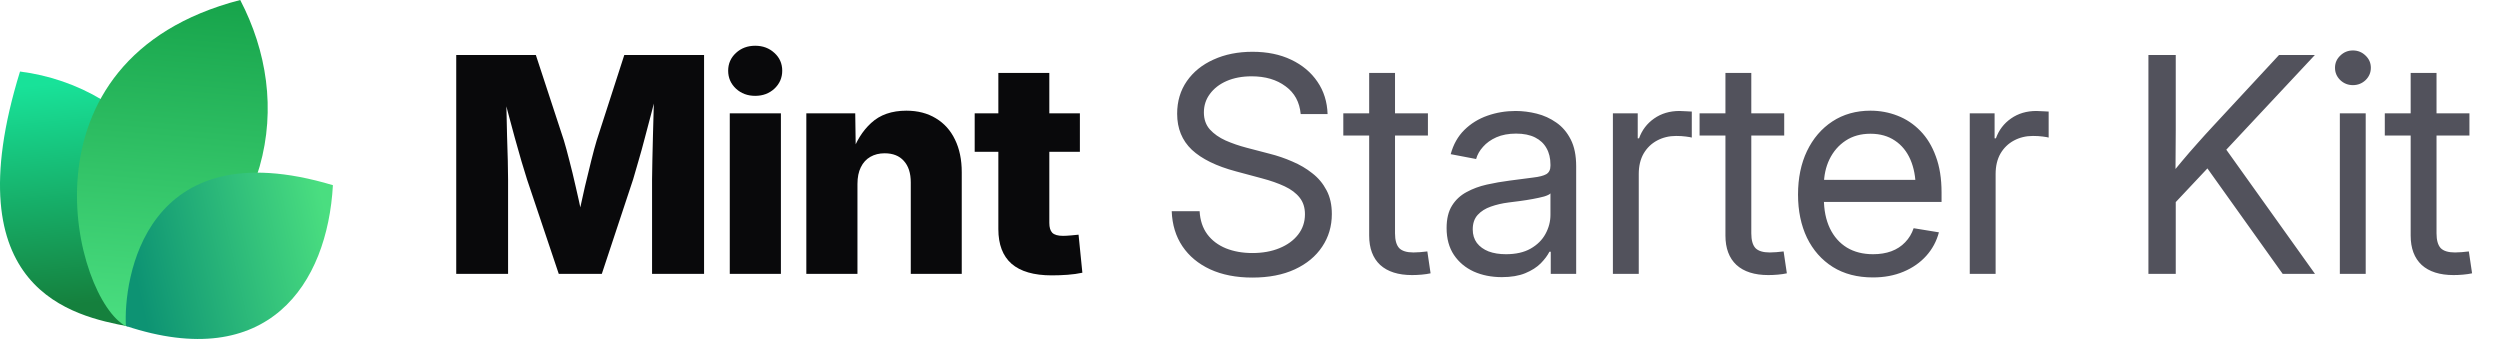
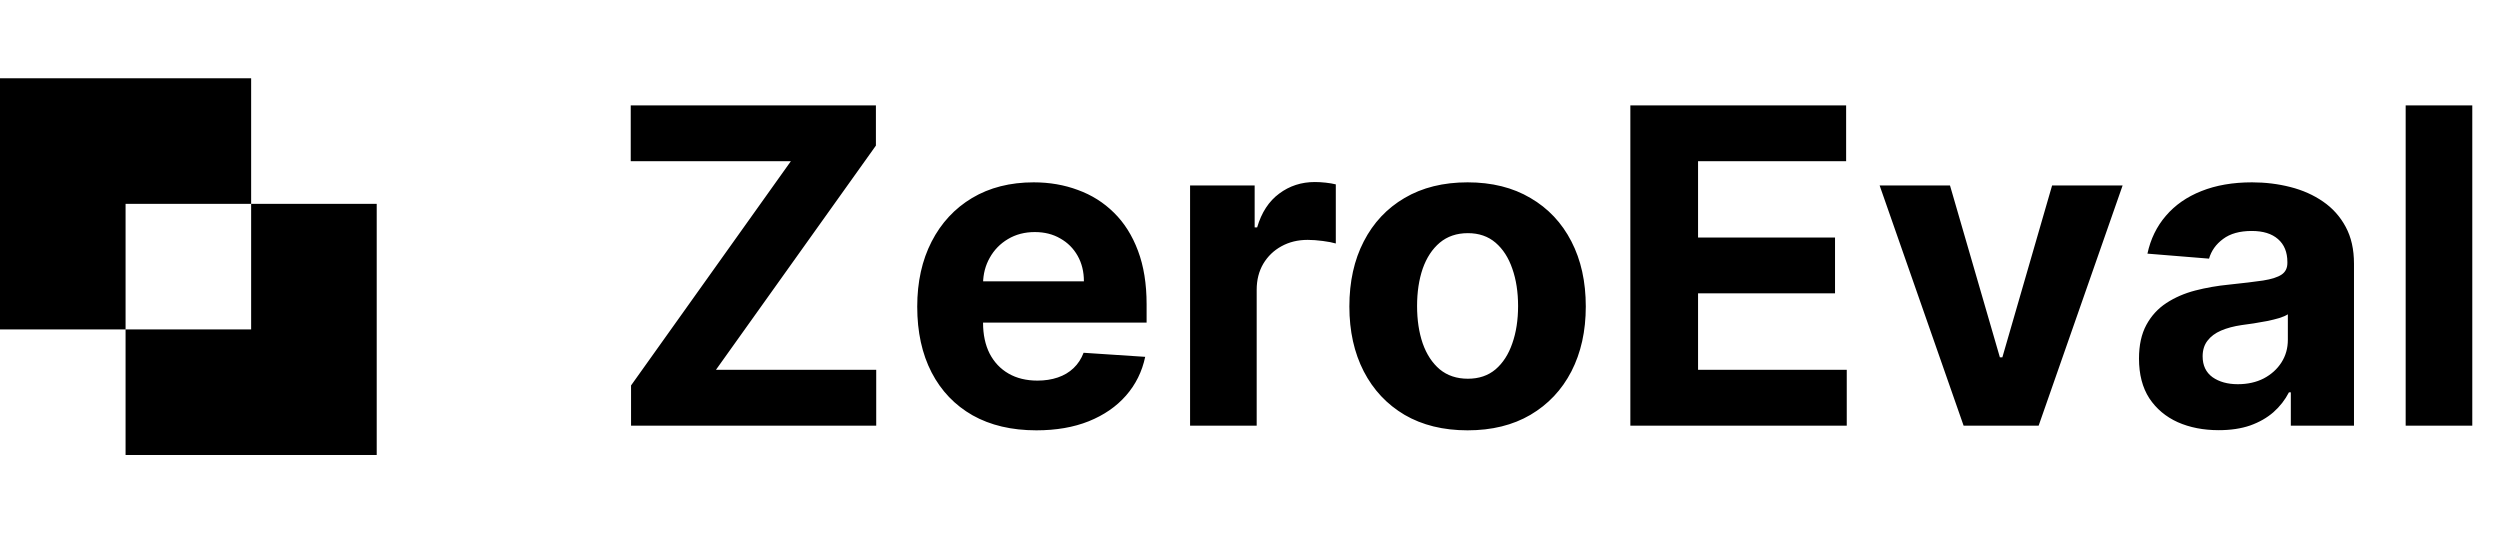
- <svg xmlns="http://www.w3.org/2000/svg" width="177" height="24" viewBox="0 0 177 24" fill="none">
-   <path d="M9.061 23.108C5.268 22.377 -3.391 20.627 1.417 5.064C9.634 6.099 16.973 14.064 9.061 23.108Z" fill="url(#paint0_linear_17557_2020)" />
-   <path d="M8.919 23.094C5.276 21.222 0.784 4.209 17.007 0C20.757 7.193 19.621 16.545 8.919 23.094Z" fill="url(#paint1_linear_17557_2020)" />
-   <path d="M8.914 23.079C8.735 19.882 10.159 9.085 23.57 13.111C23.181 20.123 18.984 26.418 8.914 23.079Z" fill="url(#paint2_linear_17557_2020)" />
-   <path d="M32.301 19.392V3.894H37.938L39.925 9.948C40.036 10.315 40.164 10.787 40.31 11.362C40.462 11.938 40.611 12.552 40.757 13.204C40.91 13.855 41.048 14.483 41.173 15.086C41.305 15.682 41.412 16.192 41.495 16.615H40.695C40.771 16.192 40.871 15.682 40.996 15.086C41.128 14.49 41.267 13.866 41.412 13.214C41.565 12.562 41.714 11.948 41.86 11.373C42.005 10.79 42.133 10.315 42.244 9.948L44.2 3.894H49.848V19.392H46.166V12.704C46.166 12.357 46.173 11.917 46.187 11.383C46.2 10.849 46.214 10.27 46.228 9.646C46.249 9.022 46.266 8.391 46.28 7.753C46.301 7.115 46.311 6.519 46.311 5.964H46.623C46.485 6.561 46.332 7.181 46.166 7.826C45.999 8.471 45.833 9.102 45.666 9.719C45.507 10.336 45.351 10.901 45.198 11.414C45.053 11.928 44.928 12.357 44.824 12.704L42.608 19.392H39.561L37.314 12.704C37.203 12.357 37.072 11.928 36.919 11.414C36.773 10.901 36.614 10.34 36.441 9.729C36.274 9.112 36.104 8.481 35.931 7.836C35.764 7.192 35.608 6.567 35.463 5.964H35.827C35.834 6.512 35.844 7.105 35.858 7.743C35.872 8.374 35.886 9.005 35.9 9.636C35.92 10.26 35.938 10.839 35.952 11.373C35.965 11.907 35.972 12.351 35.972 12.704V19.392H32.301ZM51.668 19.392V8.024H55.288V19.392H51.668ZM53.468 6.786C52.927 6.786 52.473 6.616 52.105 6.276C51.738 5.93 51.554 5.507 51.554 5.007C51.554 4.508 51.738 4.088 52.105 3.749C52.473 3.409 52.927 3.239 53.468 3.239C54.009 3.239 54.463 3.409 54.83 3.749C55.198 4.082 55.382 4.501 55.382 5.007C55.382 5.507 55.198 5.93 54.83 6.276C54.463 6.616 54.009 6.786 53.468 6.786ZM60.708 13.027V19.392H57.088V8.024H60.551L60.593 10.967H60.281C60.593 10.024 61.061 9.268 61.685 8.7C62.309 8.124 63.138 7.836 64.171 7.836C64.975 7.836 65.672 8.017 66.262 8.377C66.851 8.731 67.302 9.234 67.614 9.885C67.933 10.537 68.092 11.307 68.092 12.194V19.392H64.483V12.912C64.483 12.26 64.32 11.754 63.994 11.394C63.675 11.033 63.221 10.853 62.632 10.853C62.25 10.853 61.914 10.936 61.623 11.102C61.332 11.269 61.106 11.515 60.947 11.841C60.787 12.16 60.708 12.555 60.708 13.027ZM76.456 8.024V10.749H69.008V8.024H76.456ZM70.683 5.163H74.292V15.783C74.292 16.102 74.361 16.334 74.5 16.48C74.646 16.625 74.899 16.698 75.259 16.698C75.405 16.698 75.596 16.688 75.831 16.667C76.074 16.646 76.251 16.629 76.362 16.615L76.632 19.309C76.313 19.378 75.963 19.427 75.582 19.455C75.207 19.482 74.836 19.496 74.469 19.496C73.2 19.496 72.25 19.222 71.619 18.674C70.995 18.127 70.683 17.308 70.683 16.22V5.163Z" fill="#09090B" />
-   <path d="M88.667 19.652C87.523 19.652 86.528 19.458 85.682 19.07C84.843 18.681 84.188 18.137 83.716 17.437C83.245 16.736 82.992 15.908 82.957 14.951H84.933C84.968 15.596 85.148 16.14 85.474 16.584C85.8 17.021 86.24 17.354 86.795 17.582C87.35 17.804 87.974 17.915 88.667 17.915C89.388 17.915 90.026 17.801 90.581 17.572C91.143 17.343 91.583 17.024 91.902 16.615C92.228 16.199 92.391 15.717 92.391 15.169C92.391 14.698 92.266 14.306 92.017 13.994C91.767 13.675 91.413 13.408 90.956 13.193C90.498 12.978 89.954 12.787 89.323 12.621L87.502 12.132C86.123 11.765 85.082 11.255 84.382 10.603C83.689 9.944 83.342 9.095 83.342 8.055C83.342 7.174 83.571 6.404 84.028 5.746C84.486 5.087 85.117 4.577 85.921 4.217C86.726 3.849 87.645 3.666 88.678 3.666C89.718 3.666 90.63 3.853 91.413 4.227C92.204 4.602 92.824 5.122 93.275 5.787C93.726 6.446 93.965 7.209 93.993 8.076H92.089C92.013 7.23 91.656 6.574 91.018 6.11C90.387 5.638 89.586 5.403 88.615 5.403C87.95 5.403 87.36 5.513 86.847 5.735C86.341 5.957 85.946 6.262 85.661 6.651C85.377 7.032 85.235 7.469 85.235 7.961C85.235 8.447 85.377 8.849 85.661 9.168C85.946 9.48 86.317 9.74 86.774 9.948C87.232 10.149 87.724 10.319 88.251 10.457L89.884 10.884C90.439 11.023 90.977 11.206 91.496 11.435C92.023 11.657 92.495 11.934 92.911 12.267C93.334 12.593 93.67 12.995 93.92 13.474C94.17 13.945 94.294 14.504 94.294 15.149C94.294 16.015 94.066 16.788 93.608 17.468C93.157 18.148 92.512 18.681 91.673 19.07C90.834 19.458 89.832 19.652 88.667 19.652ZM101.097 8.024V9.594H95.106V8.024H101.097ZM96.937 5.163H98.767V16.521C98.767 17 98.865 17.347 99.059 17.562C99.26 17.77 99.6 17.874 100.078 17.874C100.21 17.874 100.366 17.867 100.546 17.853C100.733 17.832 100.903 17.815 101.056 17.801L101.285 19.351C101.097 19.392 100.886 19.423 100.65 19.444C100.414 19.465 100.189 19.475 99.974 19.475C98.996 19.475 98.244 19.236 97.717 18.758C97.197 18.272 96.937 17.579 96.937 16.677V5.163ZM106.33 19.621C105.595 19.621 104.932 19.489 104.343 19.226C103.754 18.955 103.285 18.564 102.939 18.05C102.592 17.53 102.419 16.896 102.419 16.147C102.419 15.495 102.547 14.965 102.804 14.556C103.06 14.146 103.403 13.828 103.833 13.599C104.263 13.363 104.742 13.186 105.269 13.068C105.796 12.95 106.333 12.857 106.881 12.787C107.574 12.69 108.132 12.617 108.555 12.569C108.978 12.52 109.287 12.441 109.481 12.33C109.675 12.212 109.772 12.014 109.772 11.737V11.654C109.772 11.203 109.679 10.815 109.492 10.489C109.311 10.163 109.041 9.91 108.68 9.729C108.32 9.549 107.872 9.459 107.338 9.459C106.805 9.459 106.34 9.546 105.945 9.719C105.556 9.892 105.241 10.118 104.998 10.395C104.755 10.665 104.593 10.953 104.509 11.258L102.71 10.915C102.897 10.222 103.22 9.65 103.677 9.199C104.135 8.748 104.679 8.412 105.31 8.19C105.941 7.968 106.607 7.857 107.307 7.857C107.8 7.857 108.295 7.92 108.795 8.044C109.301 8.169 109.765 8.381 110.188 8.679C110.611 8.97 110.951 9.369 111.208 9.875C111.464 10.374 111.593 11.005 111.593 11.768V19.392H109.793V17.822H109.7C109.568 18.085 109.363 18.359 109.086 18.643C108.809 18.921 108.444 19.153 107.994 19.34C107.543 19.527 106.988 19.621 106.33 19.621ZM106.621 17.998C107.321 17.998 107.904 17.867 108.368 17.603C108.84 17.333 109.19 16.986 109.419 16.563C109.654 16.133 109.772 15.682 109.772 15.211V13.692C109.703 13.769 109.554 13.841 109.325 13.911C109.096 13.973 108.829 14.032 108.524 14.088C108.226 14.143 107.921 14.192 107.609 14.233C107.304 14.275 107.033 14.309 106.798 14.337C106.354 14.393 105.938 14.49 105.549 14.628C105.168 14.76 104.86 14.954 104.624 15.211C104.388 15.467 104.27 15.811 104.27 16.241C104.27 16.615 104.367 16.934 104.561 17.198C104.762 17.461 105.04 17.662 105.393 17.801C105.747 17.933 106.156 17.998 106.621 17.998ZM114.193 19.392V8.024H115.951V9.792H116.045C116.253 9.209 116.61 8.741 117.116 8.388C117.622 8.034 118.219 7.857 118.905 7.857C119.058 7.857 119.217 7.864 119.384 7.878C119.55 7.885 119.682 7.892 119.779 7.899V9.74C119.716 9.719 119.578 9.695 119.363 9.667C119.155 9.639 118.922 9.625 118.666 9.625C118.174 9.625 117.726 9.733 117.324 9.948C116.922 10.163 116.603 10.471 116.367 10.874C116.138 11.276 116.024 11.758 116.024 12.319V19.392H114.193ZM126.322 8.024V9.594H120.33V8.024H126.322ZM122.161 5.163H123.992V16.521C123.992 17 124.089 17.347 124.283 17.562C124.484 17.77 124.824 17.874 125.302 17.874C125.434 17.874 125.59 17.867 125.77 17.853C125.958 17.832 126.127 17.815 126.28 17.801L126.509 19.351C126.322 19.392 126.11 19.423 125.874 19.444C125.639 19.465 125.413 19.475 125.198 19.475C124.221 19.475 123.468 19.236 122.941 18.758C122.421 18.272 122.161 17.579 122.161 16.677V5.163ZM132.604 19.642C131.502 19.642 130.555 19.396 129.765 18.903C128.974 18.404 128.364 17.714 127.934 16.834C127.511 15.946 127.3 14.927 127.3 13.775C127.3 12.611 127.511 11.584 127.934 10.697C128.364 9.802 128.964 9.102 129.734 8.596C130.51 8.089 131.408 7.836 132.428 7.836C133.1 7.836 133.738 7.954 134.341 8.19C134.952 8.426 135.489 8.783 135.954 9.261C136.425 9.74 136.793 10.343 137.056 11.071C137.327 11.792 137.462 12.645 137.462 13.63V14.296H128.433V12.735H136.463L135.631 13.297C135.631 12.541 135.506 11.876 135.257 11.3C135.007 10.725 134.643 10.277 134.165 9.958C133.686 9.632 133.107 9.469 132.428 9.469C131.748 9.469 131.162 9.632 130.67 9.958C130.177 10.284 129.796 10.725 129.526 11.279C129.262 11.827 129.13 12.441 129.13 13.12V14.046C129.13 14.864 129.273 15.572 129.557 16.168C129.841 16.757 130.243 17.211 130.763 17.53C131.283 17.842 131.901 17.998 132.615 17.998C133.093 17.998 133.523 17.929 133.905 17.79C134.293 17.645 134.619 17.433 134.882 17.156C135.153 16.879 135.354 16.546 135.486 16.157L137.275 16.449C137.108 17.08 136.81 17.634 136.38 18.113C135.95 18.591 135.413 18.966 134.768 19.236C134.123 19.507 133.402 19.642 132.604 19.642ZM139.459 19.392V8.024H141.217V9.792H141.311C141.519 9.209 141.876 8.741 142.382 8.388C142.888 8.034 143.485 7.857 144.171 7.857C144.324 7.857 144.483 7.864 144.649 7.878C144.816 7.885 144.948 7.892 145.045 7.899V9.74C144.982 9.719 144.844 9.695 144.629 9.667C144.421 9.639 144.188 9.625 143.932 9.625C143.439 9.625 142.992 9.733 142.59 9.948C142.188 10.163 141.869 10.471 141.633 10.874C141.404 11.276 141.29 11.758 141.29 12.319V19.392H139.459ZM153.429 14.961V12.715C153.783 12.257 154.136 11.82 154.49 11.404C154.844 10.981 155.204 10.565 155.572 10.156C155.939 9.74 156.314 9.327 156.695 8.918L161.355 3.894H163.893L157.277 10.967H157.184L153.429 14.961ZM152.108 19.392V3.894H154.043V9.241L154.022 12.559L154.043 13.505V19.392H152.108ZM161.615 19.392L155.967 11.477L157.173 9.969L163.903 19.392H161.615ZM165.661 19.392V8.024H167.492V19.392H165.661ZM166.587 6.027C166.24 6.027 165.942 5.909 165.692 5.673C165.443 5.43 165.318 5.139 165.318 4.799C165.318 4.459 165.443 4.172 165.692 3.936C165.942 3.693 166.24 3.572 166.587 3.572C166.934 3.572 167.232 3.693 167.482 3.936C167.731 4.172 167.856 4.459 167.856 4.799C167.856 5.139 167.731 5.43 167.482 5.673C167.232 5.909 166.934 6.027 166.587 6.027ZM174.836 8.024V9.594H168.844V8.024H174.836ZM170.675 5.163H172.506V16.521C172.506 17 172.603 17.347 172.797 17.562C172.998 17.77 173.338 17.874 173.816 17.874C173.948 17.874 174.104 17.867 174.284 17.853C174.472 17.832 174.641 17.815 174.794 17.801L175.023 19.351C174.836 19.392 174.624 19.423 174.388 19.444C174.153 19.465 173.927 19.475 173.712 19.475C172.735 19.475 171.982 19.236 171.455 18.758C170.935 18.272 170.675 17.579 170.675 16.677V5.163Z" fill="#52525C" />
-   <defs>
-     <linearGradient id="paint0_linear_17557_2020" x1="3.776" y1="5.916" x2="5.232" y2="21.559" gradientUnits="userSpaceOnUse">
-       <stop stop-color="#18E299" />
-       <stop offset="1" stop-color="#15803D" />
-     </linearGradient>
-     <linearGradient id="paint1_linear_17557_2020" x1="12.171" y1="-0.718" x2="10.19" y2="22.983" gradientUnits="userSpaceOnUse">
-       <stop stop-color="#16A34A" />
-       <stop offset="1" stop-color="#4ADE80" />
-     </linearGradient>
-     <linearGradient id="paint2_linear_17557_2020" x1="23.133" y1="15.353" x2="9.338" y2="18.52" gradientUnits="userSpaceOnUse">
-       <stop stop-color="#4ADE80" />
-       <stop offset="1" stop-color="#0D9373" />
-     </linearGradient>
-   </defs>
+ <svg xmlns="http://www.w3.org/2000/svg" width="1022" height="218" viewBox="0 0 1022 218" fill="none">
+   <path d="M154 186H51.333V134.667H102.667V83.333H154V186ZM102.667 83.333H51.333V134.667H0V32H102.667V83.333Z" fill="black" />
+   <path d="M257.972 174V157.572L323.298 65.91H257.844V43.091H358.071V59.519L292.68 151.18H358.199V174H257.972ZM423.669 175.918C413.57 175.918 404.877 173.872 397.59 169.781C390.346 165.648 384.763 159.81 380.843 152.267C376.922 144.682 374.962 135.712 374.962 125.357C374.962 115.257 376.922 106.393 380.843 98.766C384.763 91.138 390.282 85.193 397.398 80.932C404.557 76.671 412.952 74.54 422.583 74.54C429.06 74.54 435.09 75.584 440.672 77.672C446.297 79.717 451.198 82.807 455.374 86.94C459.593 91.074 462.874 96.273 465.218 102.537C467.561 108.759 468.733 116.045 468.733 124.398V131.876H385.828V115.001H443.101C443.101 111.081 442.249 107.608 440.544 104.582C438.84 101.557 436.475 99.192 433.449 97.487C430.466 95.74 426.993 94.867 423.03 94.867C418.897 94.867 415.232 95.825 412.036 97.743C408.882 99.618 406.411 102.153 404.621 105.349C402.831 108.503 401.915 112.018 401.873 115.896V131.94C401.873 136.798 402.767 140.996 404.557 144.533C406.39 148.07 408.968 150.797 412.292 152.714C415.615 154.632 419.557 155.591 424.117 155.591C427.142 155.591 429.912 155.165 432.426 154.312C434.941 153.46 437.093 152.182 438.882 150.477C440.672 148.773 442.036 146.685 442.973 144.213L468.158 145.875C466.88 151.926 464.259 157.21 460.296 161.727C456.375 166.202 451.304 169.696 445.083 172.21C438.904 174.682 431.766 175.918 423.669 175.918ZM486.503 174V75.818H512.902V92.949H513.925C515.715 86.855 518.719 82.253 522.938 79.142C527.157 75.989 532.015 74.412 537.512 74.412C538.875 74.412 540.346 74.497 541.922 74.668C543.499 74.838 544.884 75.072 546.077 75.371V99.533C544.799 99.149 543.03 98.808 540.772 98.51C538.513 98.212 536.446 98.062 534.571 98.062C530.566 98.062 526.986 98.936 523.833 100.683C520.722 102.388 518.25 104.774 516.418 107.842C514.628 110.911 513.733 114.447 513.733 118.453V174H486.503ZM599.946 175.918C590.017 175.918 581.43 173.808 574.186 169.589C566.984 165.328 561.423 159.405 557.503 151.82C553.582 144.192 551.622 135.349 551.622 125.293C551.622 115.151 553.582 106.287 557.503 98.702C561.423 91.074 566.984 85.151 574.186 80.932C581.43 76.671 590.017 74.54 599.946 74.54C609.875 74.54 618.44 76.671 625.642 80.932C632.886 85.151 638.469 91.074 642.389 98.702C646.31 106.287 648.27 115.151 648.27 125.293C648.27 135.349 646.31 144.192 642.389 151.82C638.469 159.405 632.886 165.328 625.642 169.589C618.44 173.808 609.875 175.918 599.946 175.918ZM600.074 154.824C604.591 154.824 608.362 153.545 611.388 150.989C614.413 148.389 616.693 144.852 618.227 140.378C619.804 135.903 620.592 130.811 620.592 125.101C620.592 119.391 619.804 114.298 618.227 109.824C616.693 105.349 614.413 101.812 611.388 99.213C608.362 96.614 604.591 95.314 600.074 95.314C595.514 95.314 591.679 96.614 588.568 99.213C585.5 101.812 583.178 105.349 581.601 109.824C580.067 114.298 579.3 119.391 579.3 125.101C579.3 130.811 580.067 135.903 581.601 140.378C583.178 144.852 585.5 148.389 588.568 150.989C591.679 153.545 595.514 154.824 600.074 154.824ZM666.487 174V43.091H754.697V65.91H694.165V97.104H750.159V119.923H694.165V151.18H754.953V174H666.487ZM867.725 75.818L833.4 174H802.718L768.392 75.818H797.157L817.547 146.067H818.57L838.897 75.818H867.725ZM907.02 175.854C900.756 175.854 895.173 174.767 890.273 172.594C885.372 170.378 881.494 167.118 878.639 162.814C875.827 158.467 874.42 153.055 874.42 146.578C874.42 141.124 875.422 136.543 877.425 132.835C879.428 129.128 882.155 126.145 885.607 123.886C889.058 121.628 892.979 119.923 897.368 118.773C901.8 117.622 906.445 116.812 911.303 116.344C917.013 115.747 921.615 115.193 925.109 114.682C928.604 114.128 931.139 113.318 932.716 112.253C934.293 111.187 935.081 109.611 935.081 107.523V107.139C935.081 103.091 933.803 99.959 931.246 97.743C928.732 95.527 925.152 94.419 920.507 94.419C915.607 94.419 911.707 95.506 908.81 97.679C905.912 99.81 903.994 102.494 903.057 105.733L877.872 103.688C879.151 97.722 881.665 92.565 885.415 88.219C889.165 83.829 894.001 80.463 899.925 78.119C905.891 75.733 912.794 74.54 920.635 74.54C926.089 74.54 931.31 75.179 936.295 76.457C941.324 77.736 945.777 79.717 949.655 82.402C953.575 85.087 956.665 88.538 958.923 92.757C961.182 96.933 962.311 101.94 962.311 107.778V174H936.487V160.385H935.72C934.143 163.453 932.034 166.159 929.392 168.503C926.75 170.804 923.575 172.615 919.868 173.936C916.161 175.214 911.878 175.854 907.02 175.854ZM914.818 157.061C918.824 157.061 922.361 156.273 925.429 154.696C928.497 153.077 930.905 150.903 932.652 148.176C934.399 145.449 935.273 142.359 935.273 138.908V128.489C934.42 129.043 933.249 129.554 931.757 130.023C930.308 130.449 928.668 130.854 926.835 131.237C925.003 131.578 923.17 131.898 921.338 132.196C919.506 132.452 917.844 132.686 916.352 132.899C913.156 133.368 910.365 134.114 907.979 135.136C905.592 136.159 903.739 137.544 902.418 139.291C901.097 140.996 900.436 143.126 900.436 145.683C900.436 149.391 901.778 152.224 904.463 154.185C907.19 156.102 910.642 157.061 914.818 157.061ZM1010.67 43.091V174H983.437V43.091H1010.67Z" fill="black" />
</svg>
